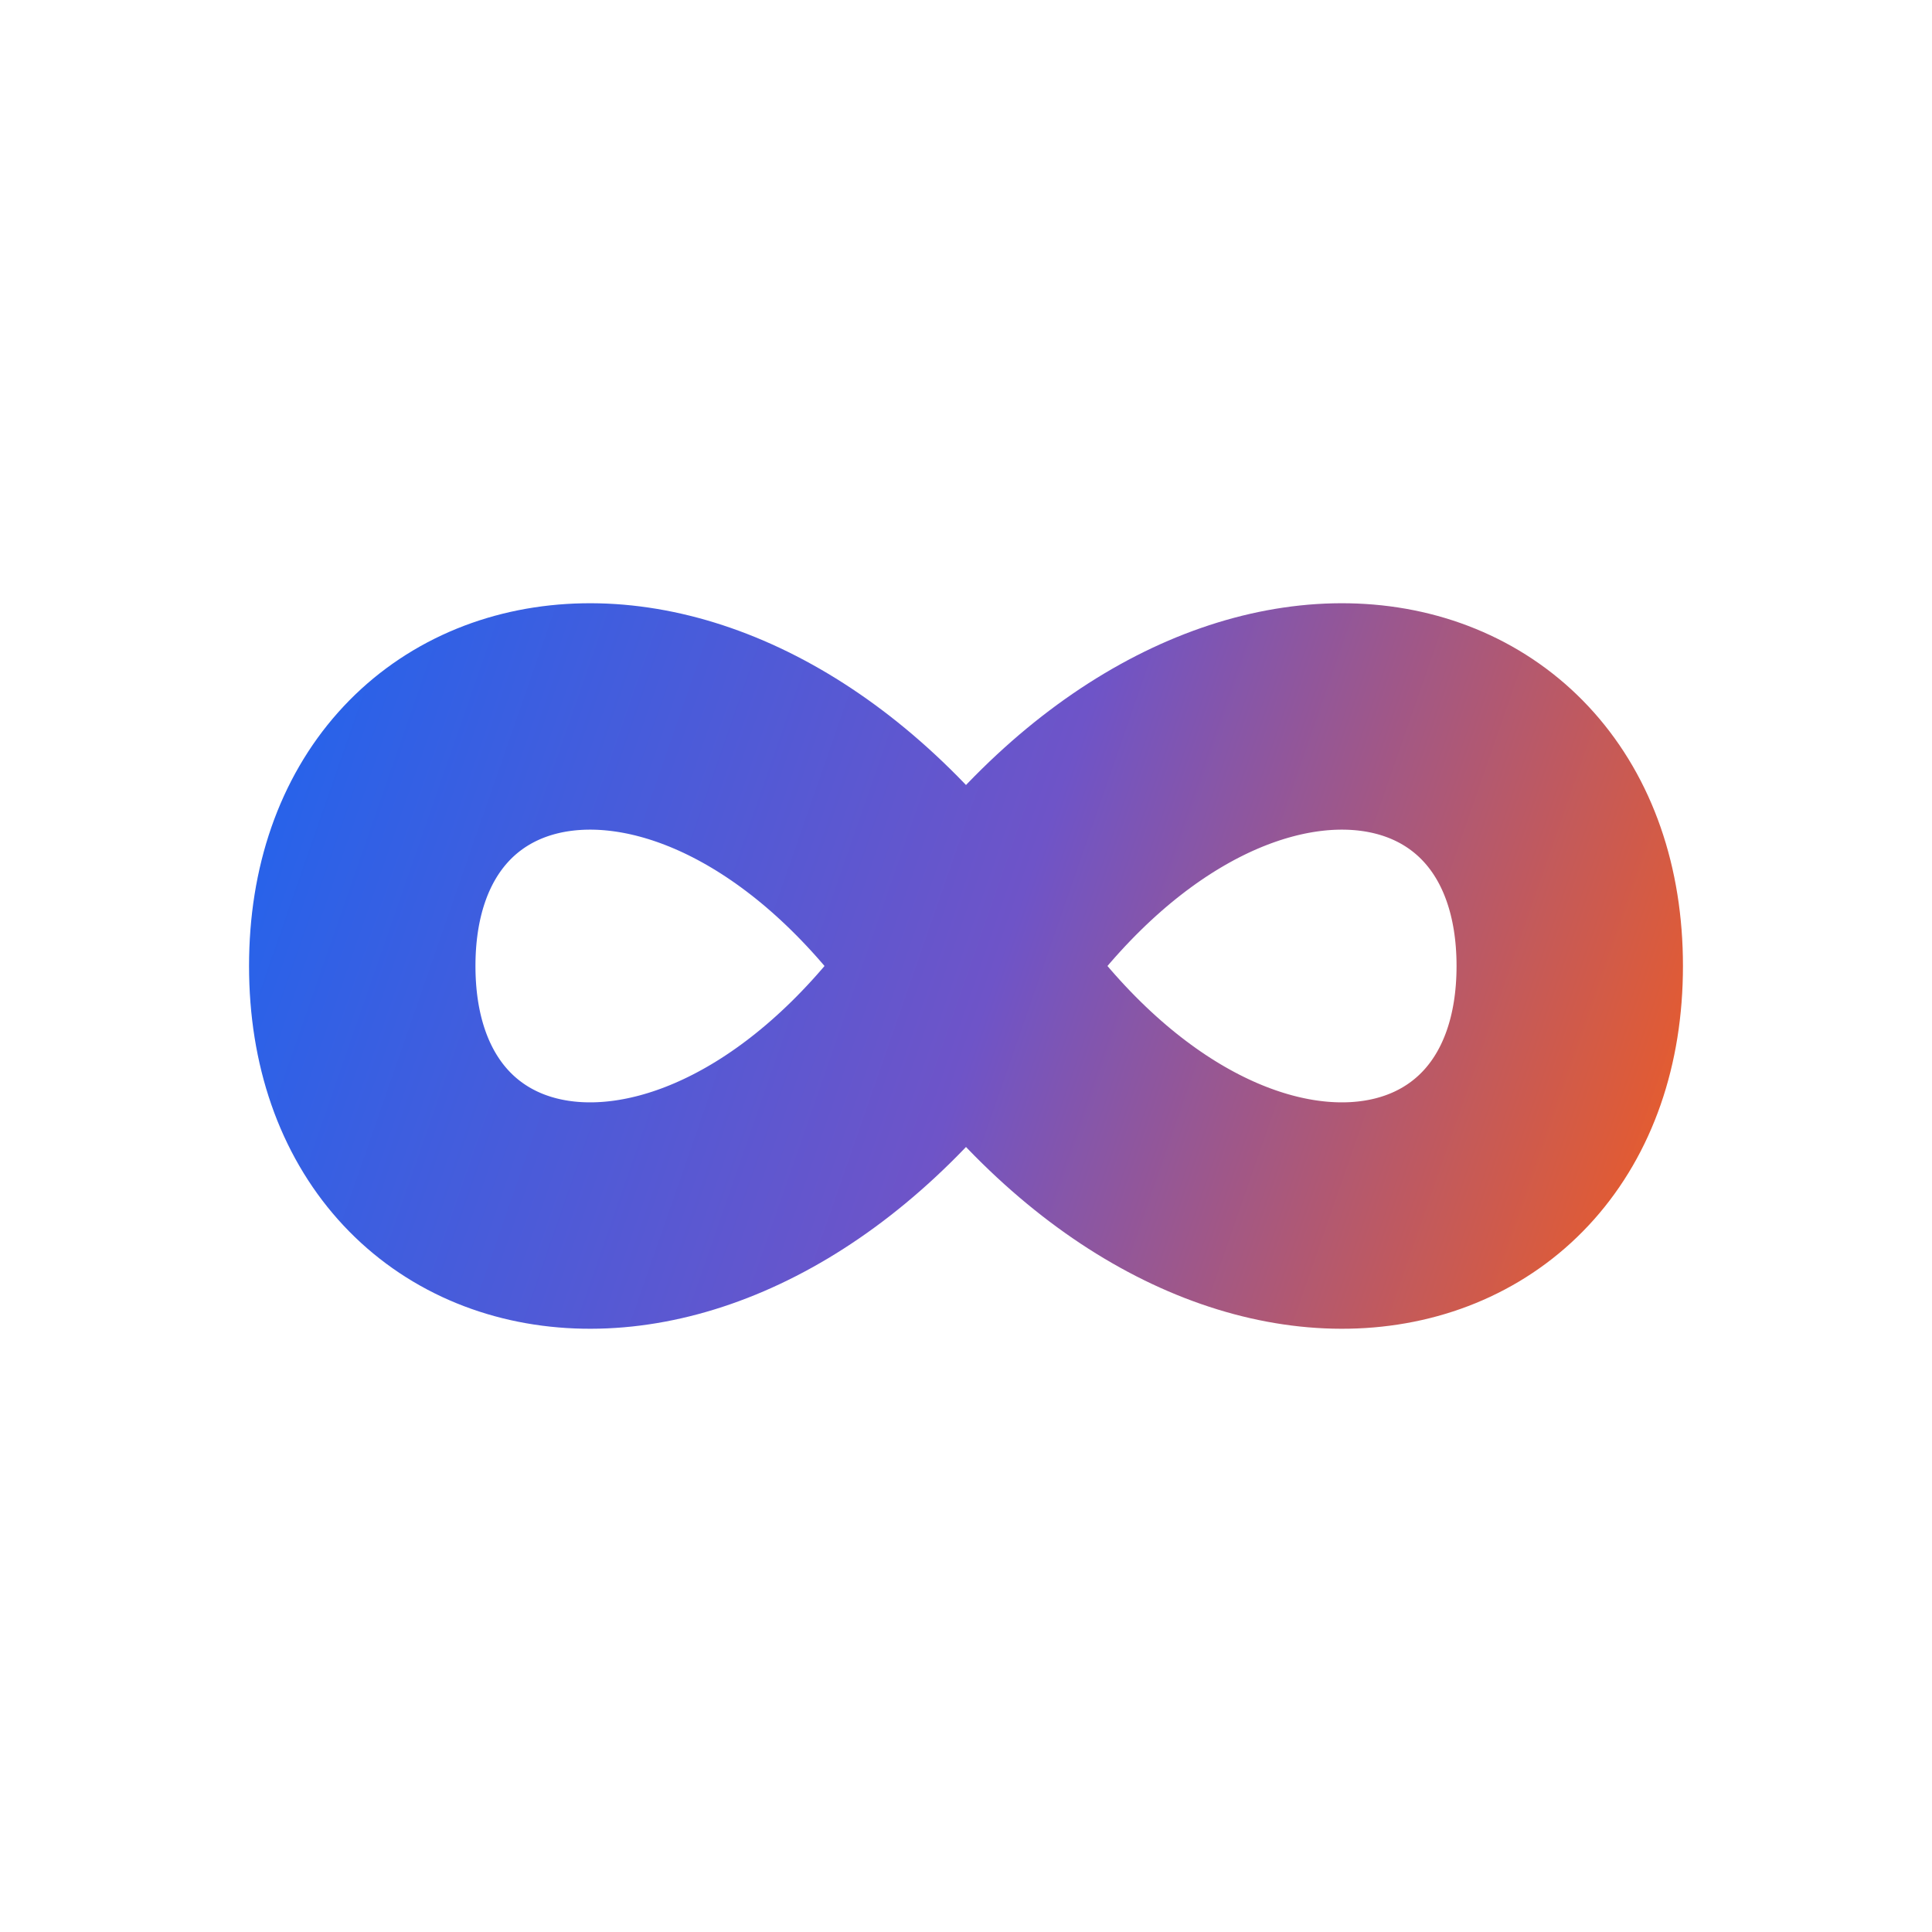
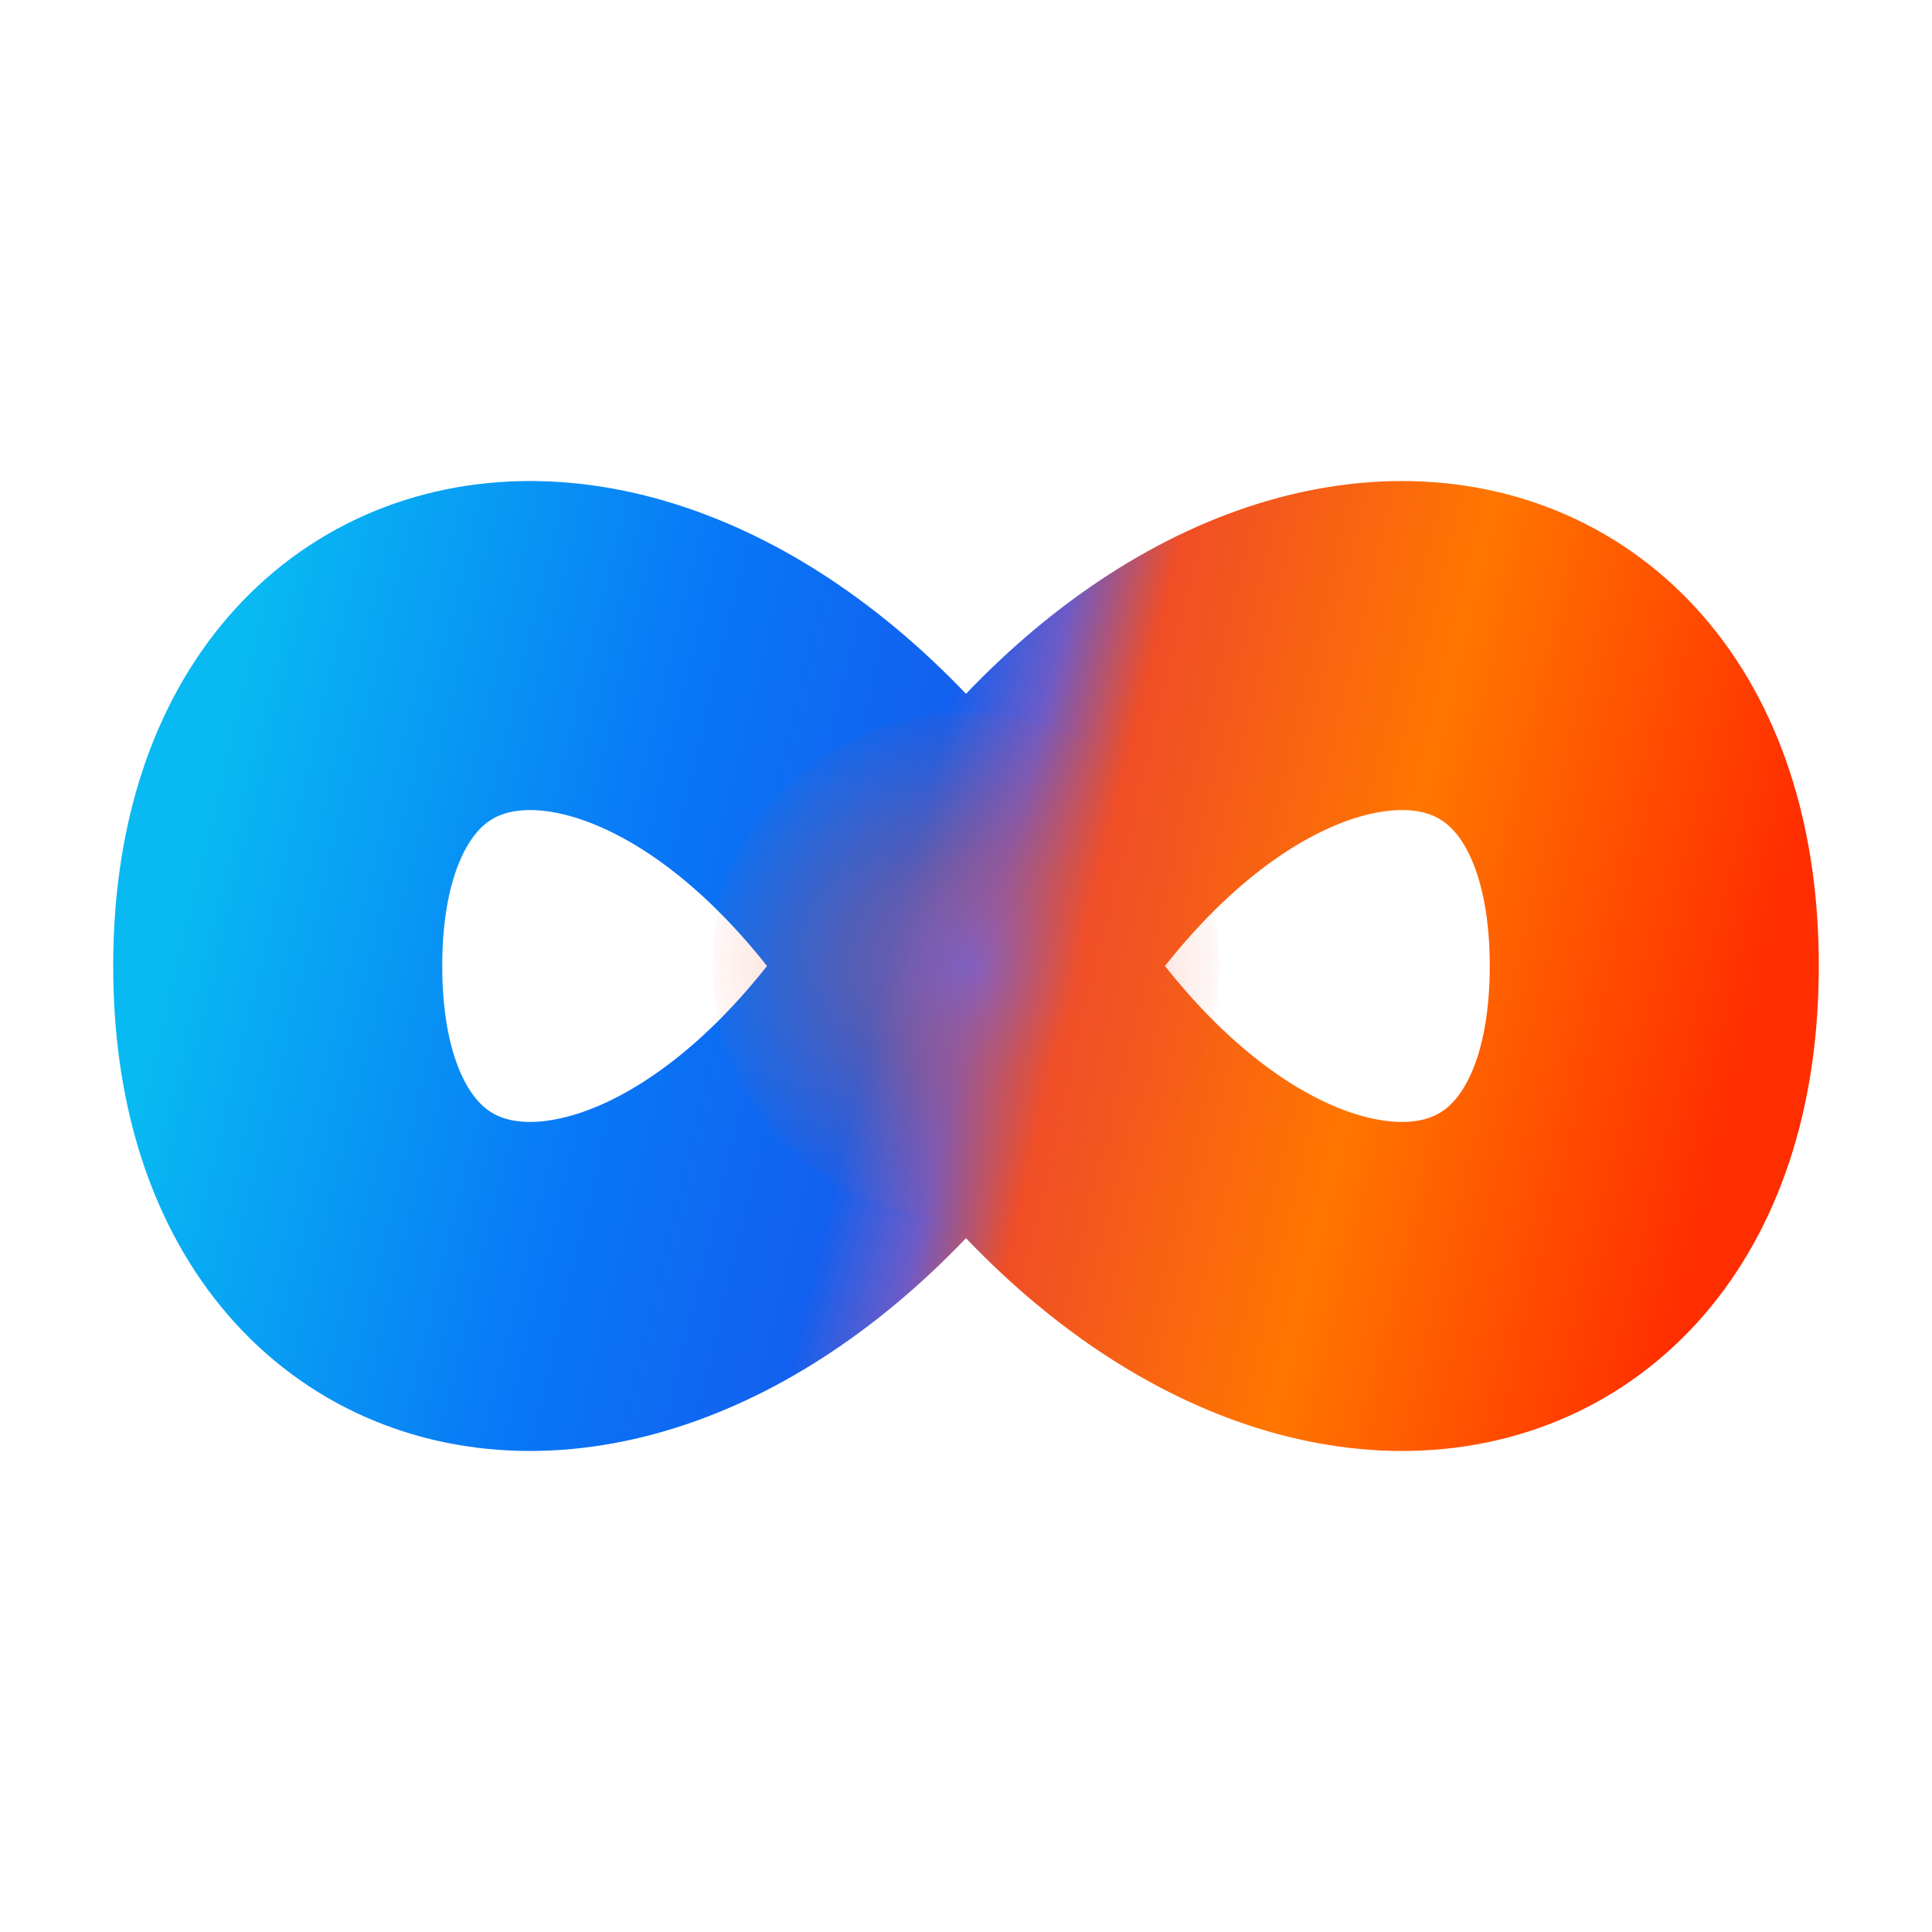
<svg xmlns="http://www.w3.org/2000/svg" width="64" height="64" viewBox="0 0 64 64" role="img" aria-label="BREATHE AI Lab mark">
  <defs>
-     <linearGradient id="breatheGrad" gradientUnits="userSpaceOnUse" x1="9" y1="24" x2="55" y2="40">
-       <stop offset="0" stop-color="#2563EB" />
-       <stop offset="0.52" stop-color="#6E54C8" />
-       <stop offset="1" stop-color="#E85C2B" />
+     <linearGradient id="breatheMarkGrad" gradientUnits="userSpaceOnUse" x1="7" y1="26" x2="57" y2="38">
+       <stop offset="0" stop-color="#08B9F2" />
+       <stop offset="0.28" stop-color="#0878F6" />
+       <stop offset="0.45" stop-color="#1260EF" />
+       <stop offset="0.51" stop-color="#6D5BC7" />
+       <stop offset="0.57" stop-color="#F04E26" />
+       <stop offset="0.76" stop-color="#FF7600" />
+       <stop offset="1" stop-color="#FF2E00" />
    </linearGradient>
+     <radialGradient id="breatheCenterGlow" cx="32" cy="32" r="9" gradientUnits="userSpaceOnUse">
+       <stop offset="0" stop-color="#8D62BC" stop-opacity=".7" />
+       <stop offset=".45" stop-color="#F0522C" stop-opacity=".28" />
+       <stop offset="1" stop-color="#F0522C" stop-opacity="0" />
+     </radialGradient>
  </defs>
-   <path d="M32,32 C24,20 12,22 12,32 C12,42 24,44 32,32 C40,20 52,22 52,32 C52,42 40,44 32,32" fill="none" stroke="url(#breatheGrad)" stroke-width="7.5" stroke-linecap="round" stroke-linejoin="round" />
+   <path d="M32,32 C23.3,17.4 9.2,18.3 9.2,32 C9.2,45.7 23.3,46.6 32,32 C40.7,17.4 54.8,18.3 54.8,32 C54.8,45.7 40.7,46.6 32,32Z" fill="none" stroke="url(#breatheMarkGrad)" stroke-width="10.9" stroke-linecap="round" stroke-linejoin="round" />
+   <circle cx="32" cy="32" r="8.4" fill="url(#breatheCenterGlow)" />
</svg>
